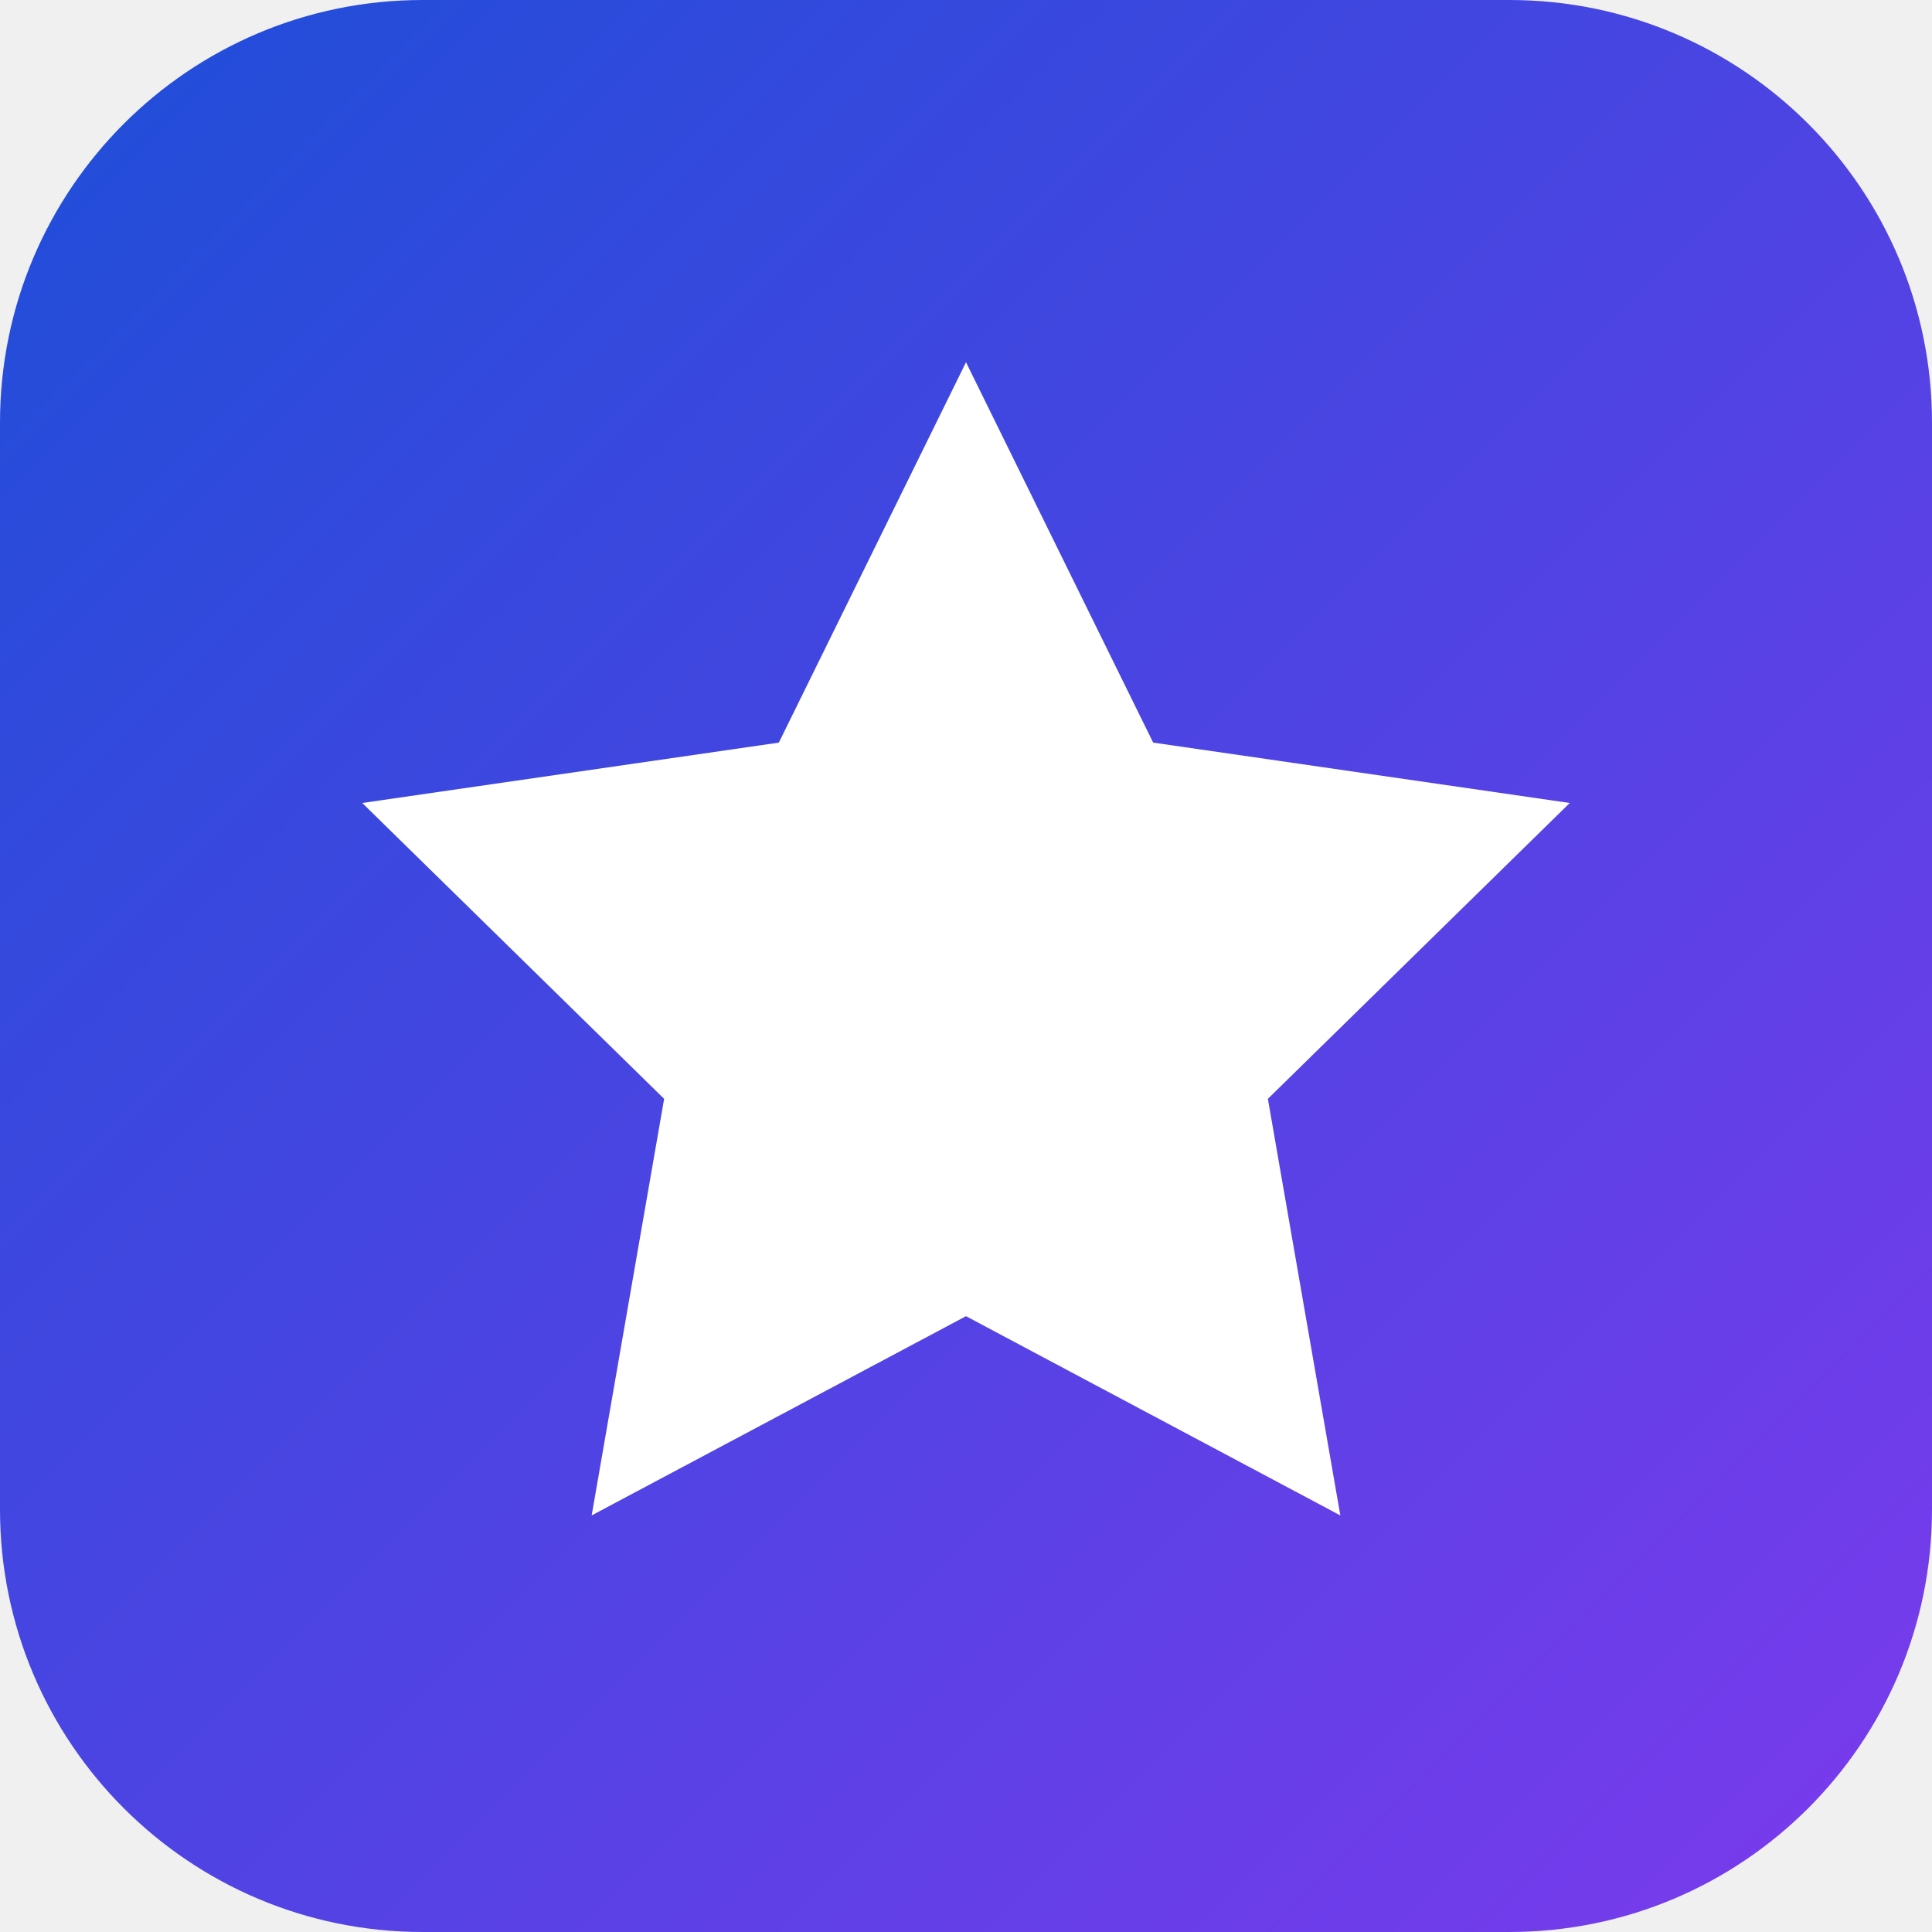
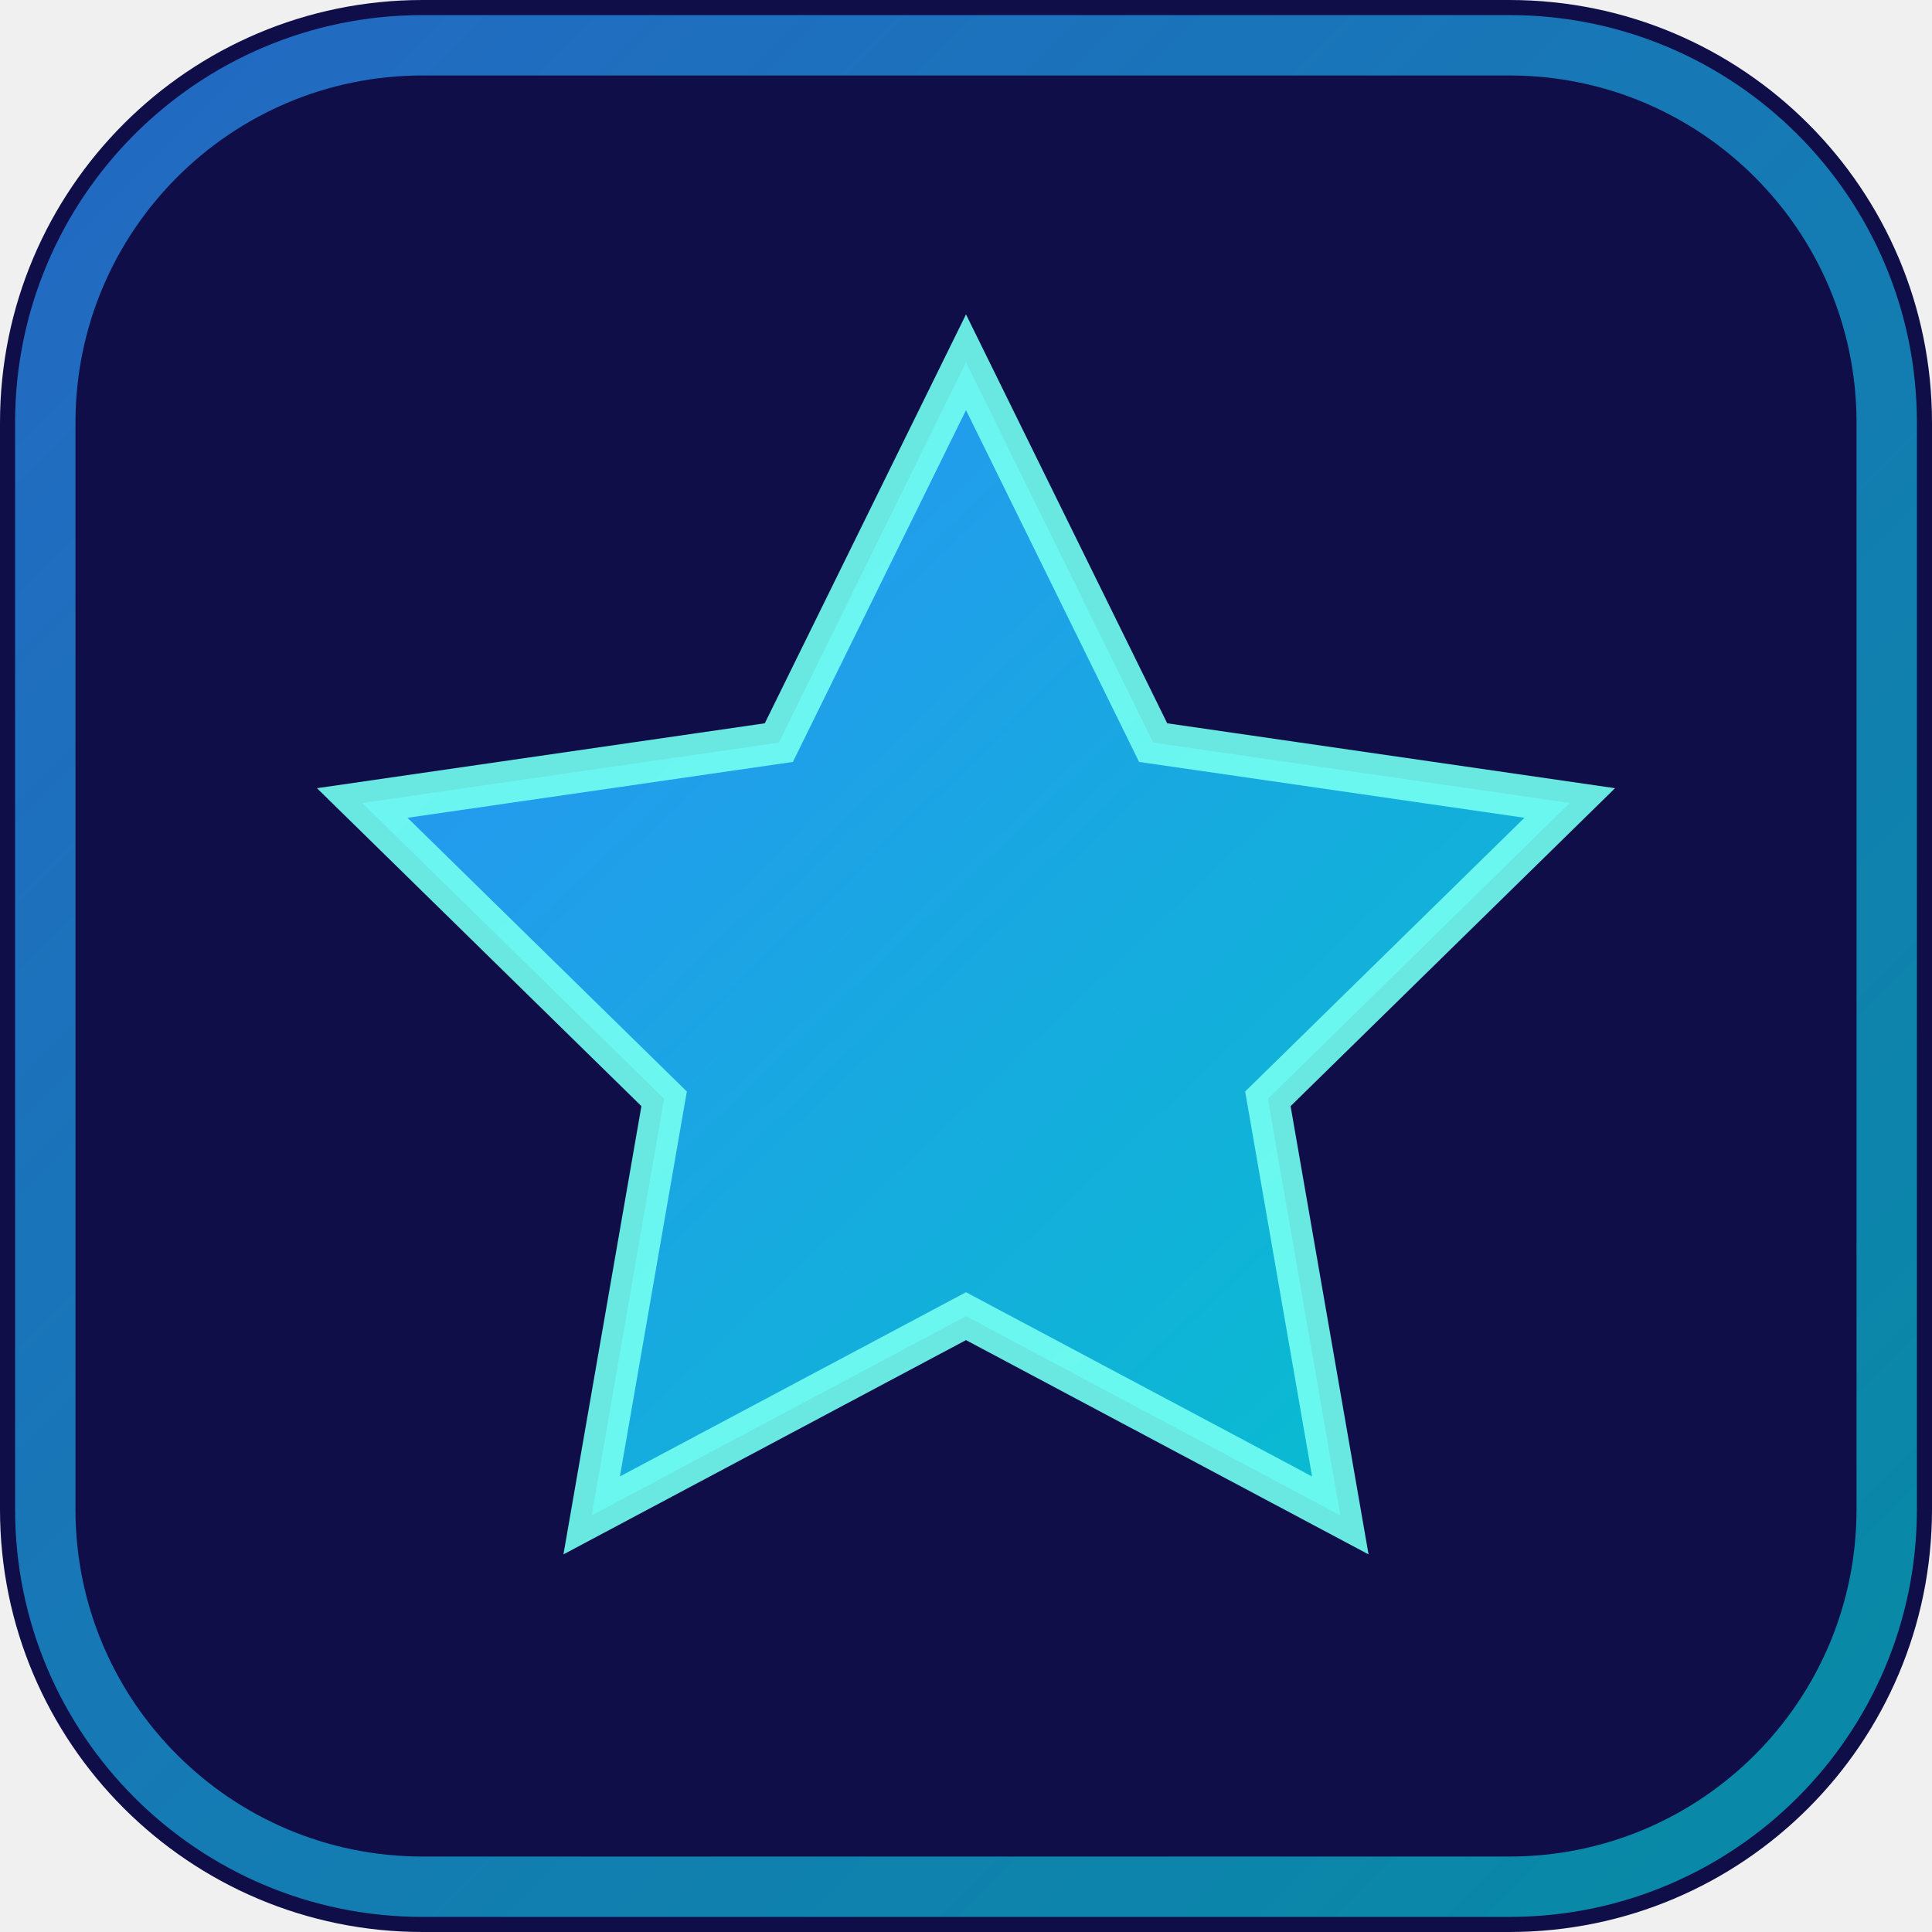
<svg xmlns="http://www.w3.org/2000/svg" viewBox="0 0 64 64">
  <defs>
    <linearGradient id="g" x1="0" y1="0" x2="1" y2="1">
-       <stop offset="0" stop-color="#1d4ed8" />
-       <stop offset="1" stop-color="#7c3aed" />
+       <stop offset="0" stop-color="#2c90f7" />
+       <stop offset="1" stop-color="#05c0cc" />
    </linearGradient>
  </defs>
-   <rect width="64" height="64" rx="14" fill="url(#g)" />
-   <path d="M32 12l6.2 12.6 13.8 2-10 9.8 2.4 13.8L32 43.6l-12.4 6.6 2.4-13.8-10-9.8 13.8-2L32 12z" fill="#fff" />
+   <rect width="64" height="64" rx="14" fill="#0f0e49" />
+   <rect x="1.5" y="1.5" width="61" height="61" rx="12.5" fill="none" stroke="url(#g)" stroke-width="2" opacity=".7" />
+   <path d="M32 12l6.2 12.6 13.8 2-10 9.8 2.4 13.8L32 43.6l-12.4 6.6 2.4-13.8-10-9.8 13.8-2L32 12z" fill="url(#g)" />
+   <path d="M32 12l6.2 12.6 13.8 2-10 9.8 2.4 13.8L32 43.6l-12.4 6.6 2.4-13.8-10-9.8 13.8-2L32 12z" fill="none" stroke="#73fff2" stroke-width="1.4" opacity=".9" />
</svg>
